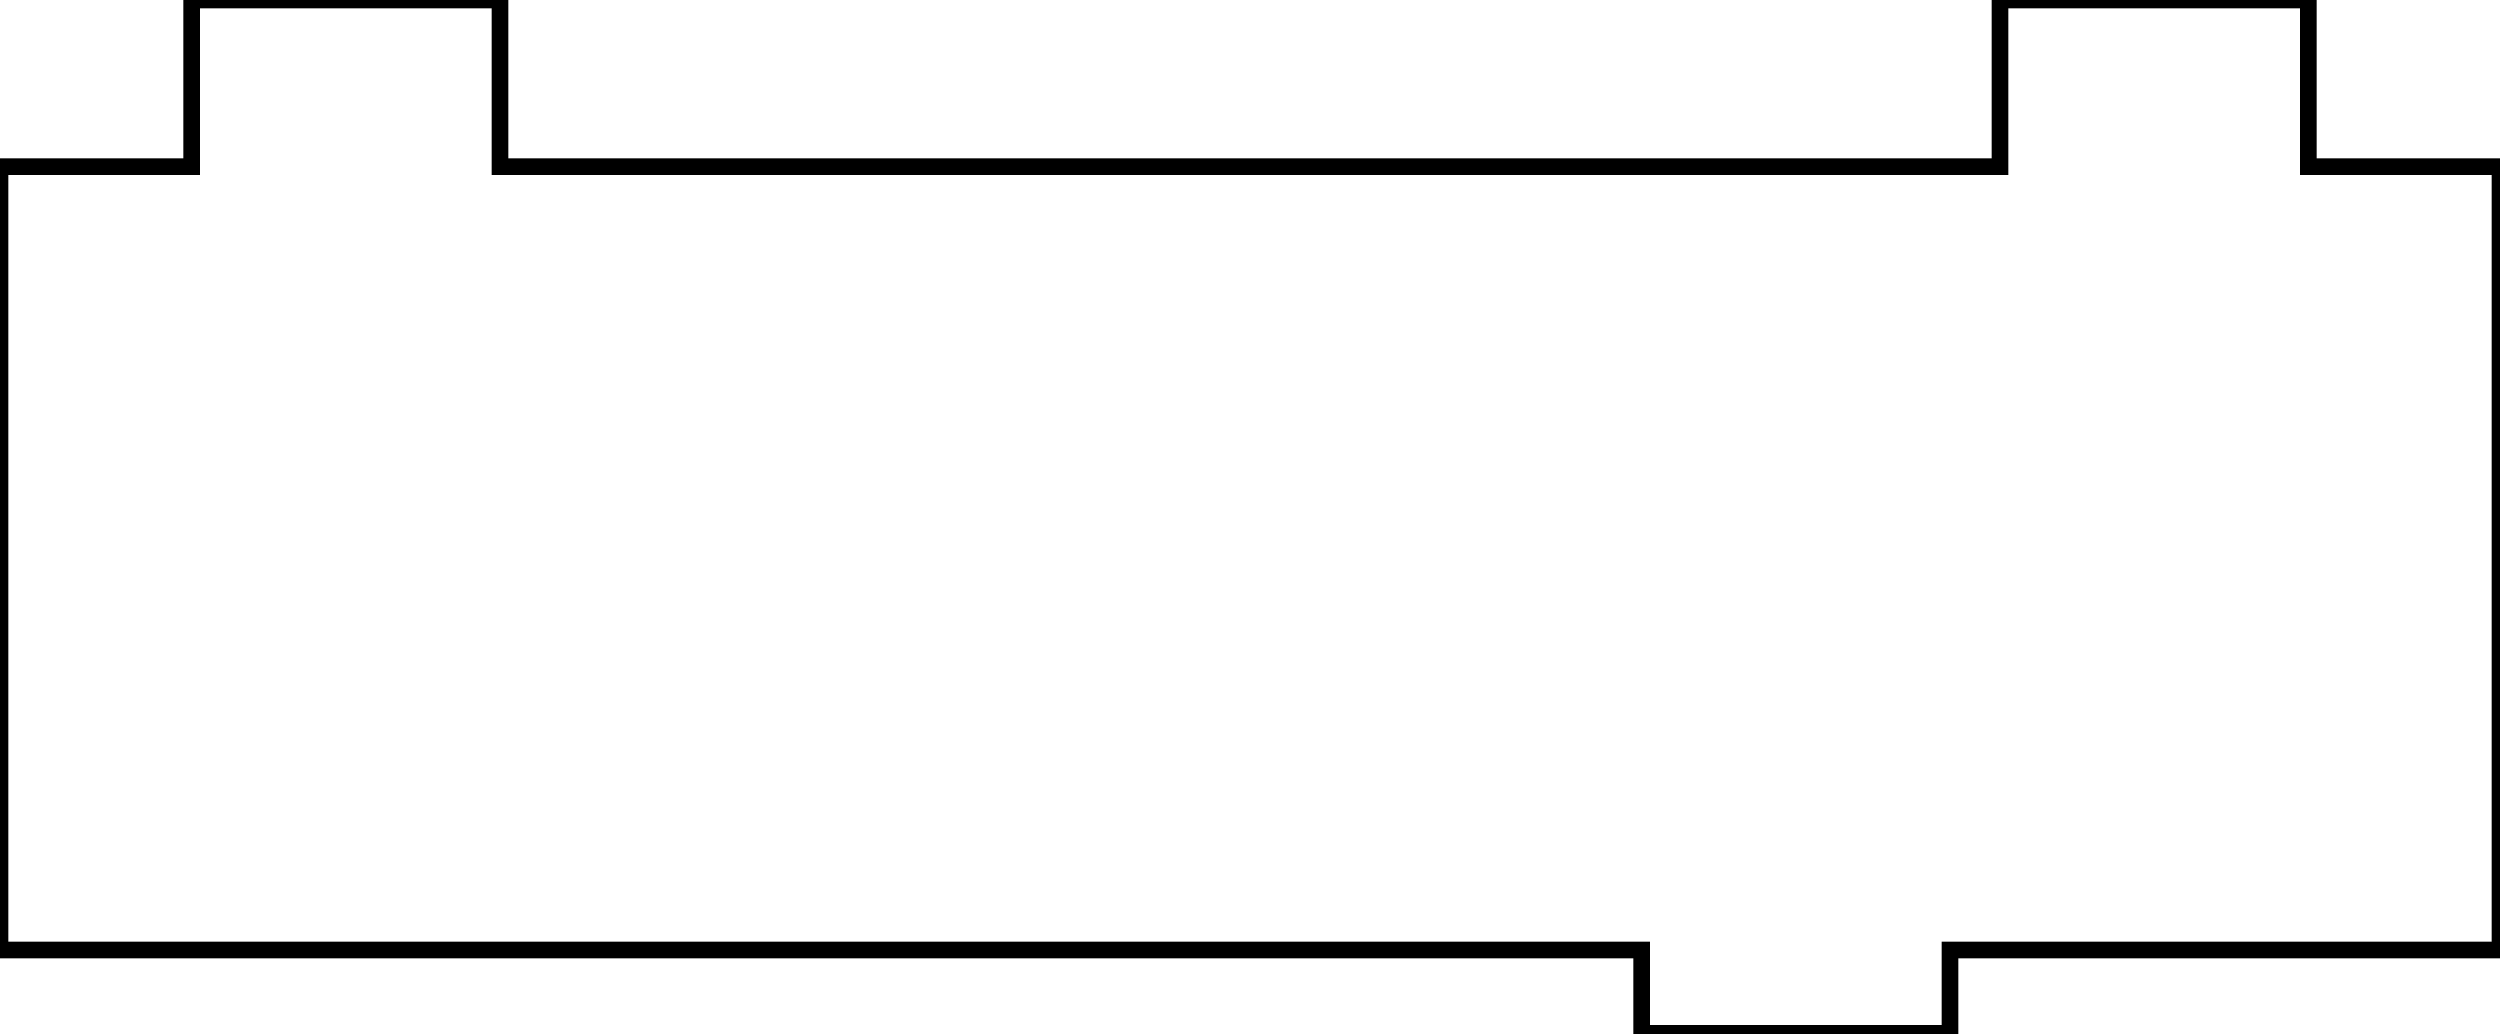
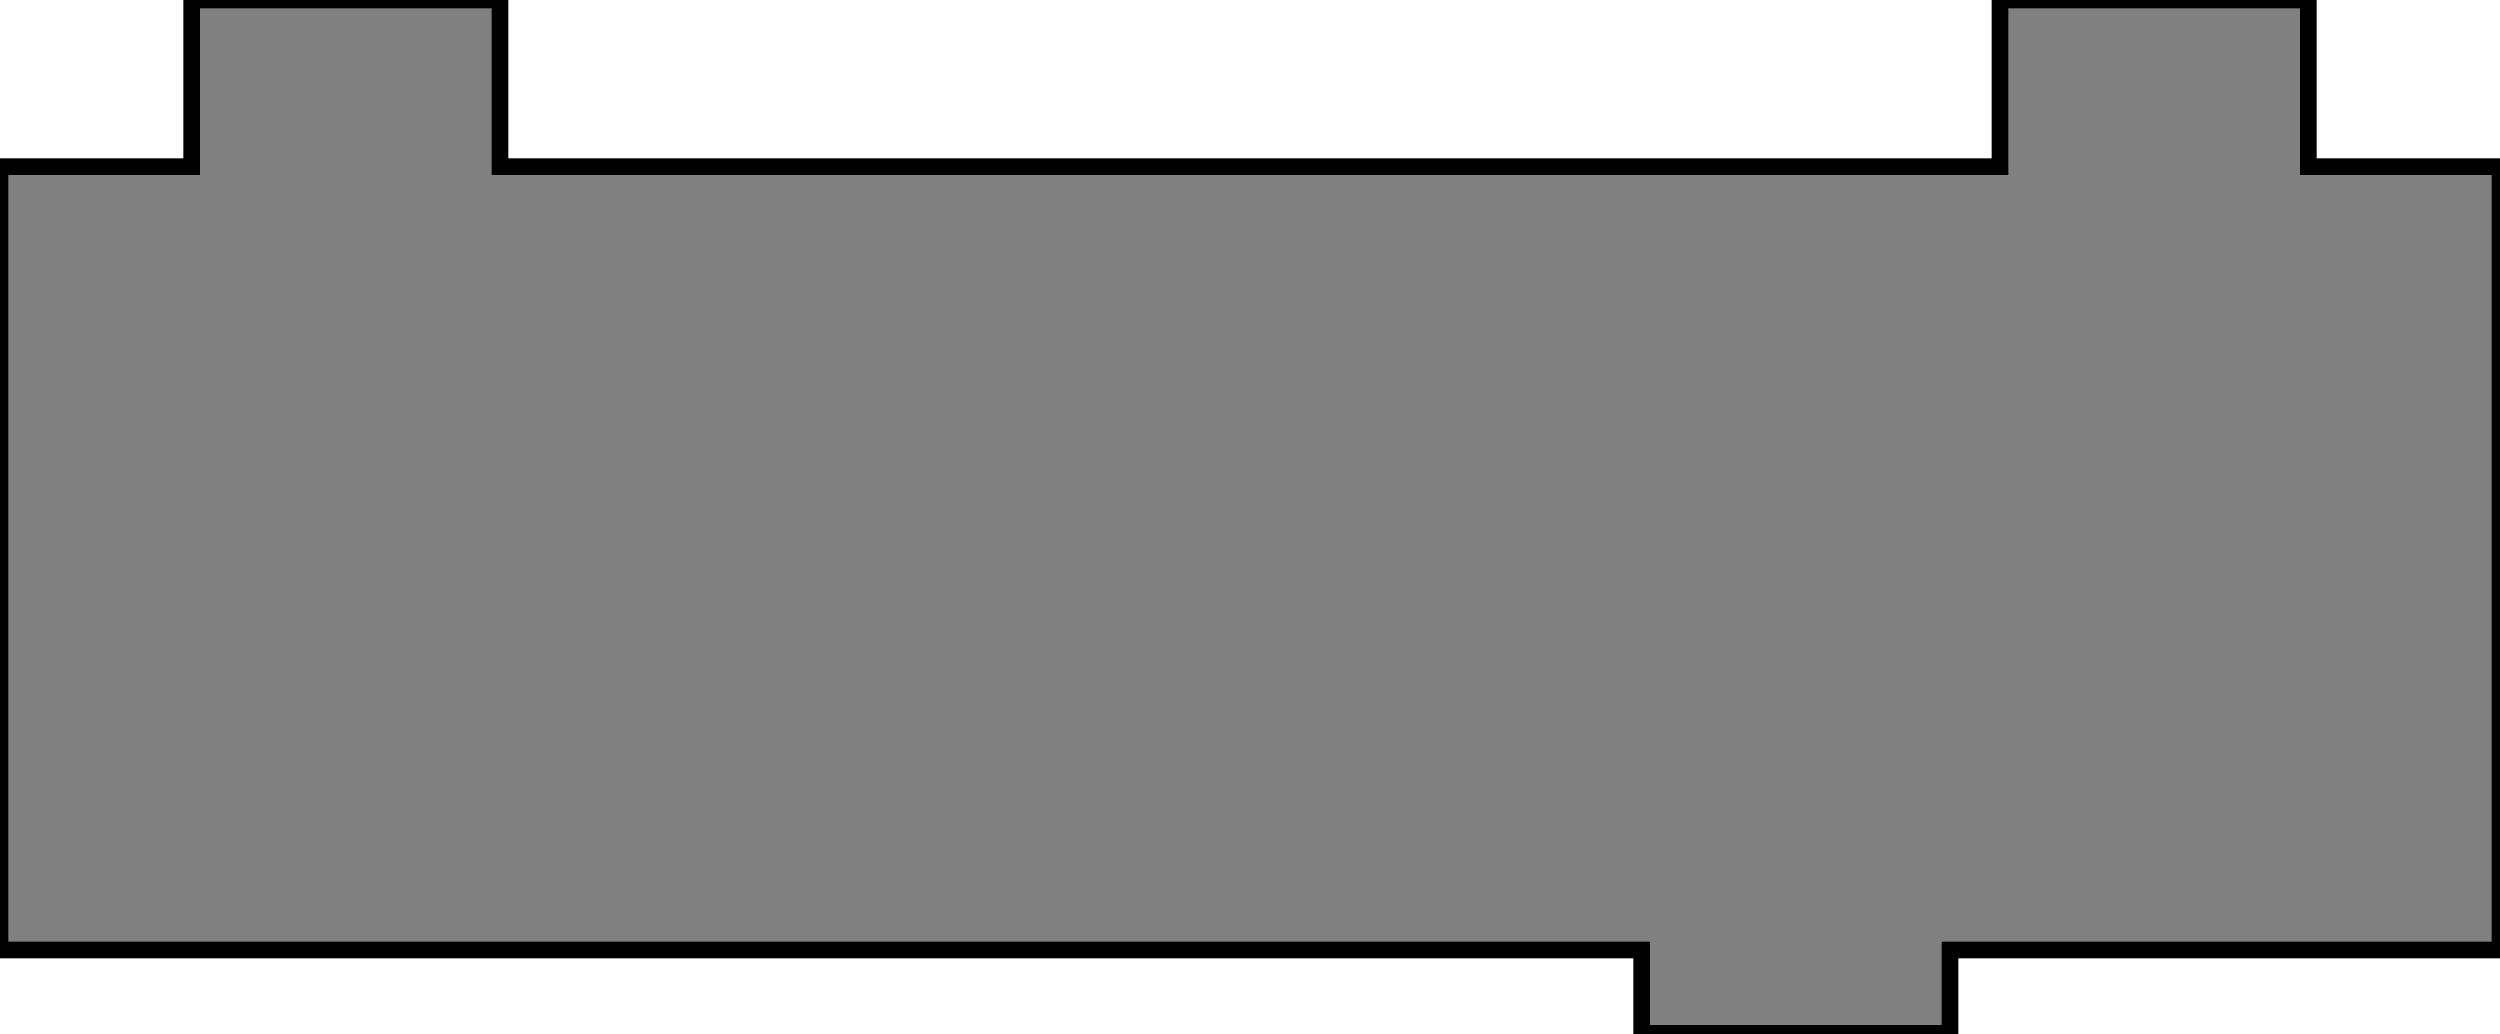
<svg xmlns="http://www.w3.org/2000/svg" version="1.1" width="300" height="124">
-   <polygon points="0, 20 23, 20 23, 0 60, 0 60, 20 240, 20 240, 0 277, 0 277, 20 300, 20 300, 114 234, 114 234, 124 197, 124 197, 114 0, 114" stroke="black" fill="transparent" stroke-width="2" />
+   <polygon points="0, 20 23, 20 23, 0 60, 0 60, 20 240, 20 240, 0 277, 0 277, 20 300, 20 300, 114 234, 114 234, 124 197, 124 197, 114 0, 114" stroke="black" fill="gray" stroke-width="2" />
</svg>
